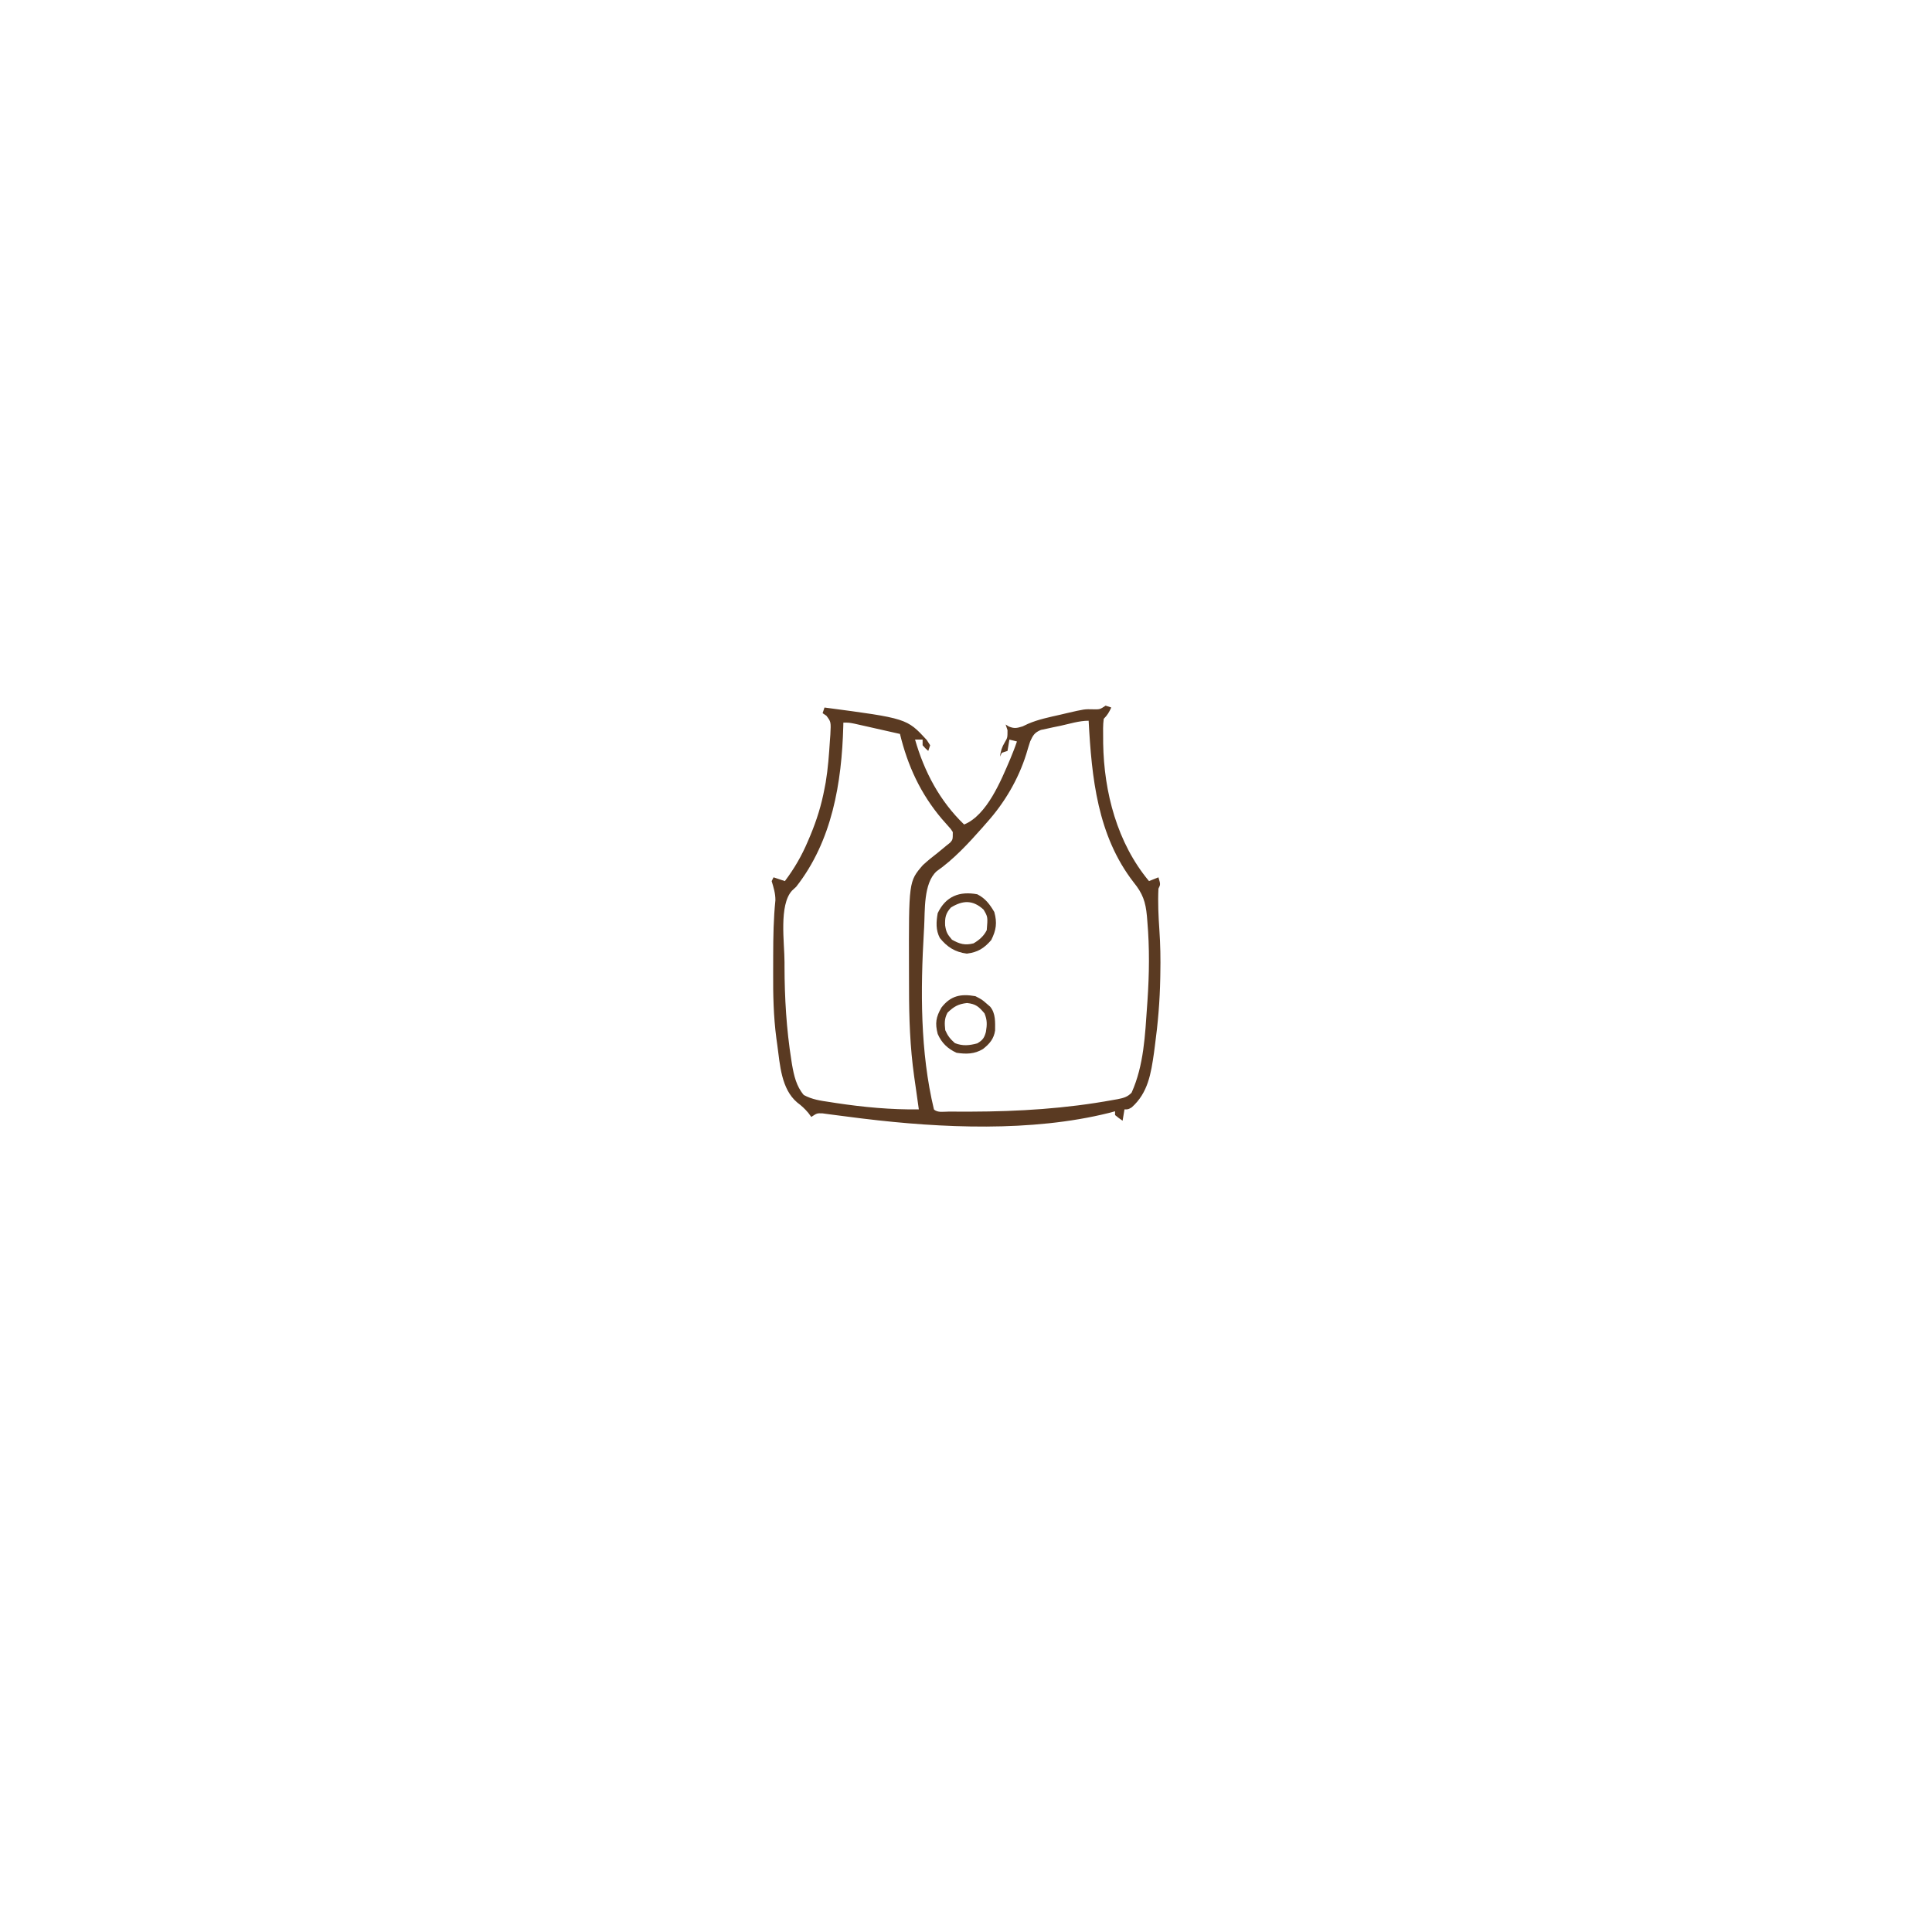
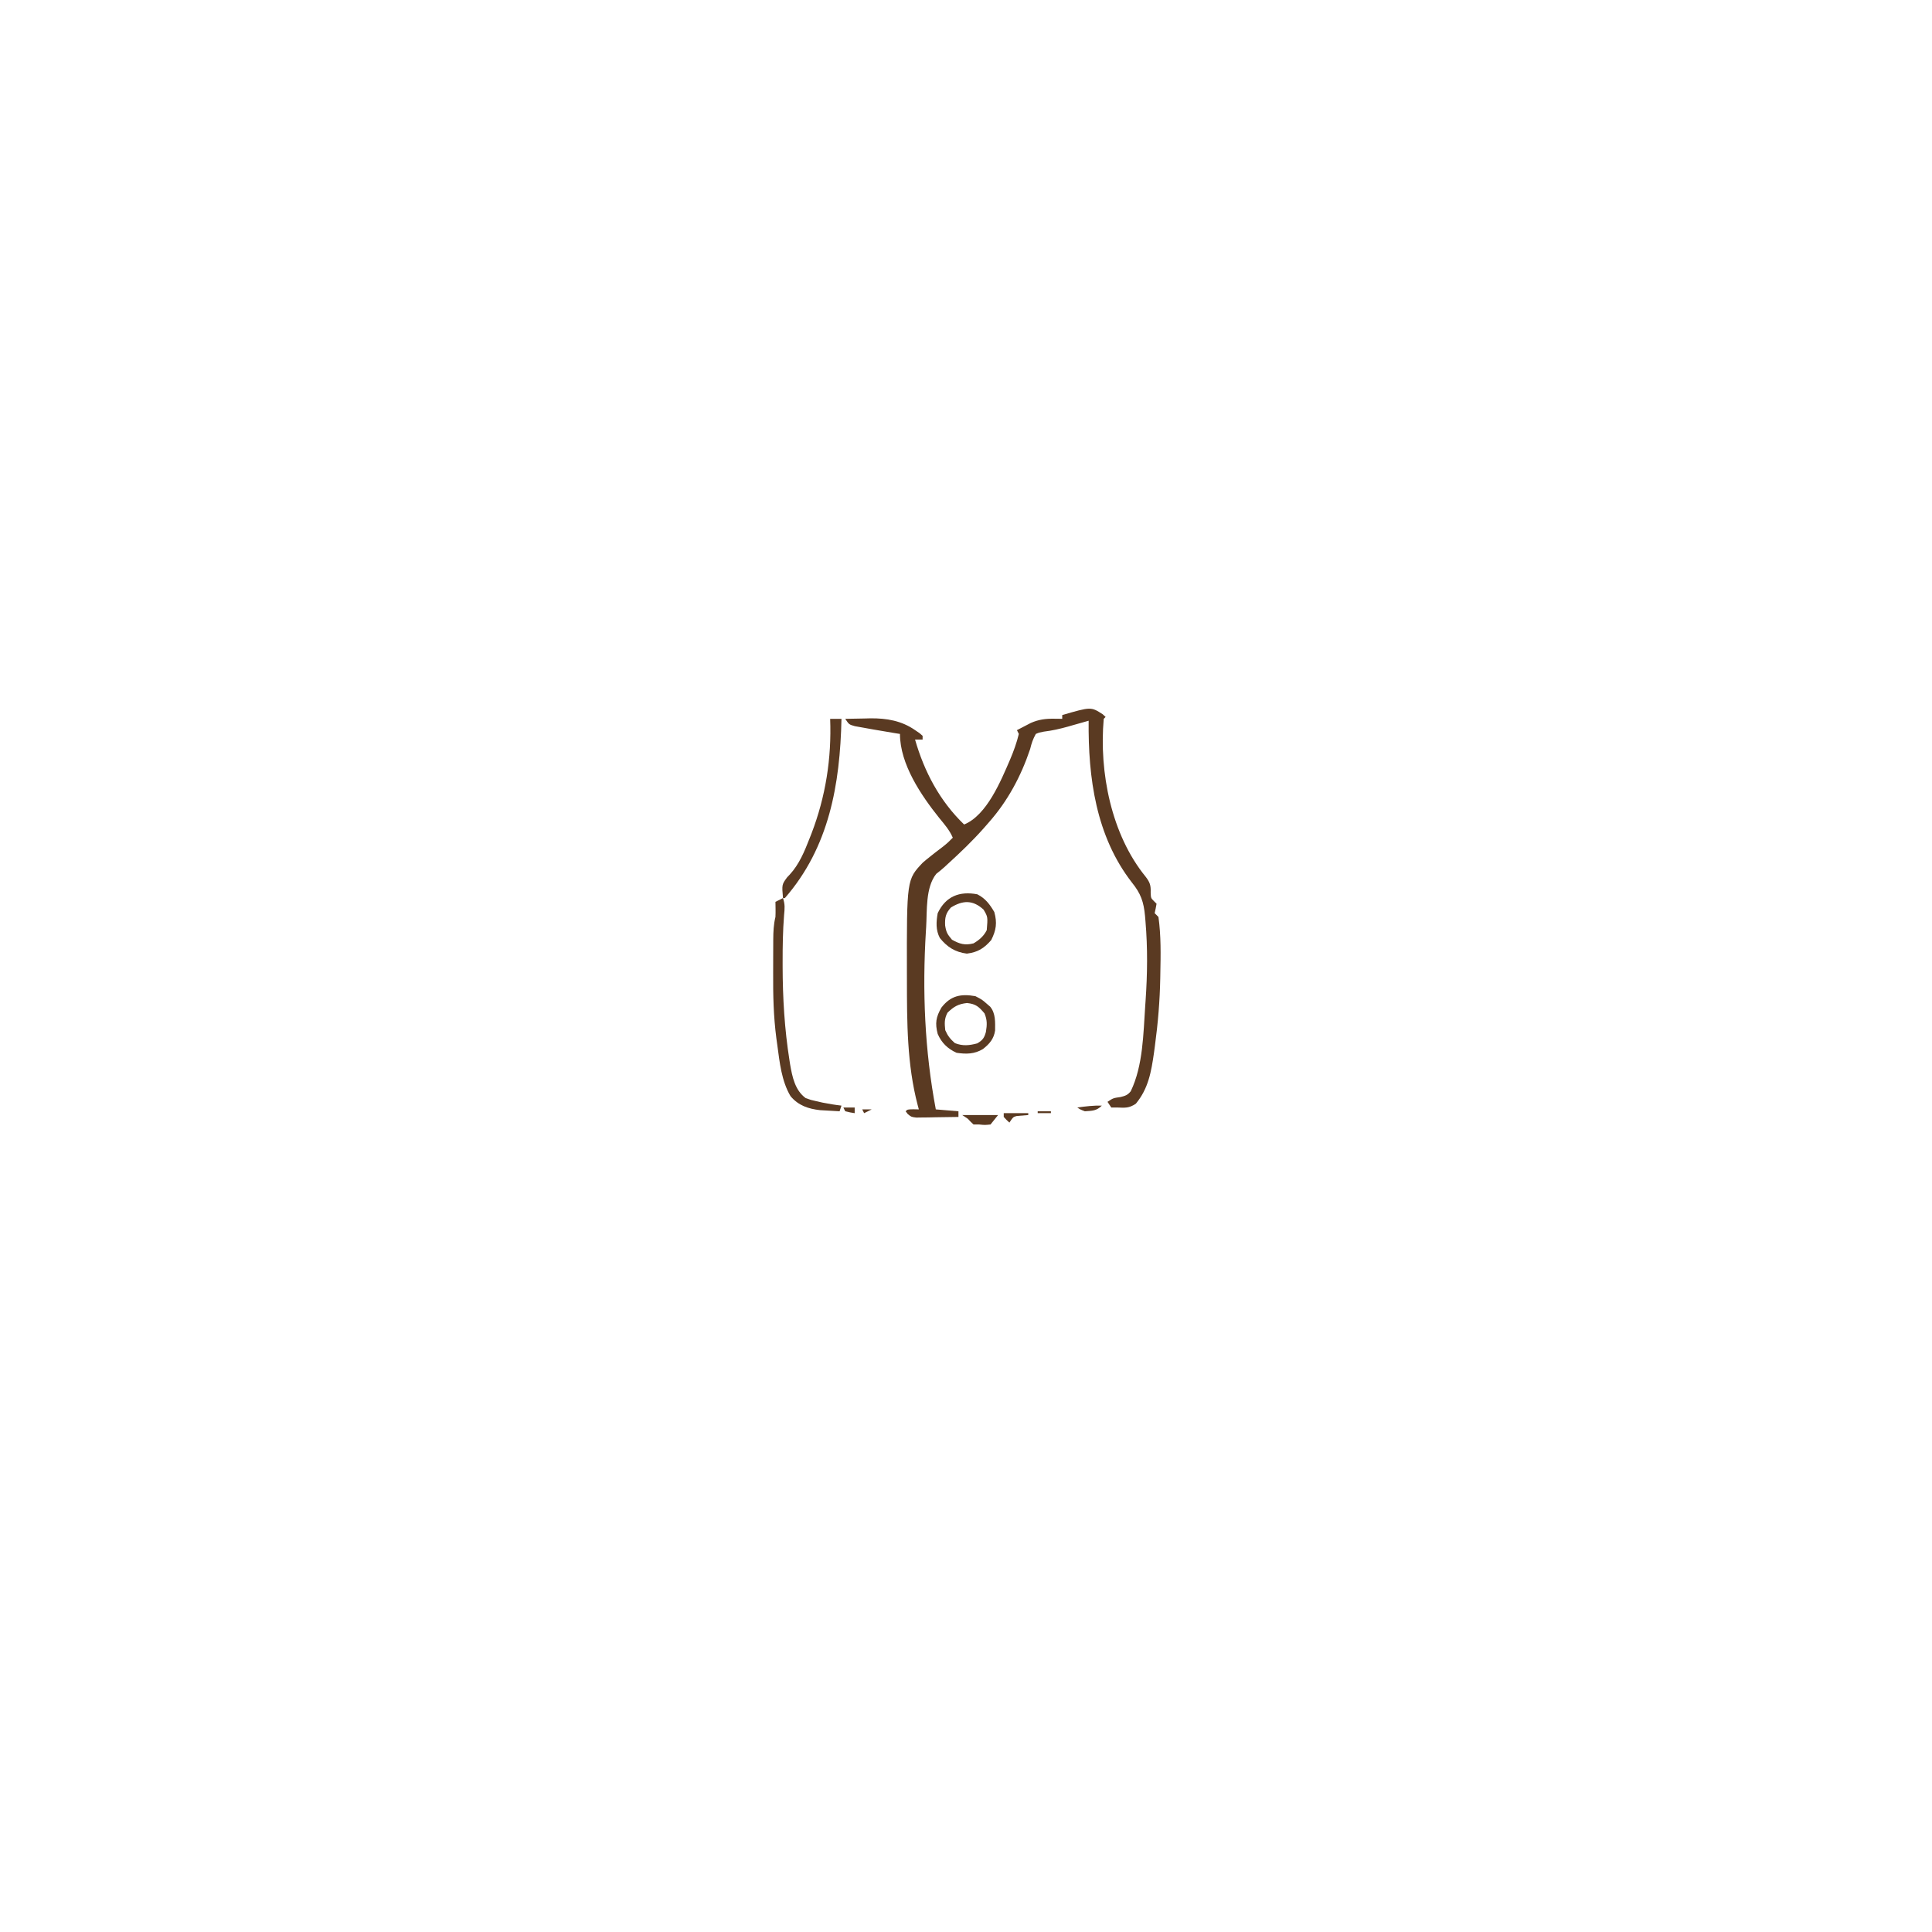
<svg xmlns="http://www.w3.org/2000/svg" viewBox="0 0 1024 1024" width="1024" height="1024">
-   <path fill="#5A3A22" d="M 586 374 C 586.99 374.33 587.98 374.66 589 375 C 587.85 377.47 586.95 379.05 585 381 C 584.54 384.29 584.67 387.62 584.69 390.94 C 584.69 391.93 584.7 392.91 584.7 393.93 C 585.11 419.91 592.15 446.83 609 467 C 609.83 466.67 609.83 466.67 614 465 C 615.12 468.75 615.12 468.75 614 471 C 613.64 478.32 614 485.63 614.5 492.94 C 615.03 500.64 615.16 508.28 615 516 C 614.99 516.4 614.99 516.4 614.96 518.43 C 614.74 530.5 613.74 542.35 612.12 554.31 C 611.96 555.52 611.8 556.73 611.64 557.98 C 610.06 568.98 608.49 579.25 599.81 586.94 C 598 588 598 588 596 588 C 595.67 589.98 595.34 591.96 595 594 C 593 592.62 593 592.62 591 591 C 591 590.34 591 589.68 591 589 C 589.88 589.3 588.77 589.6 587.62 589.91 C 546.73 600.07 498.96 597.93 457.66 592.91 C 457.27 592.86 457.27 592.86 455.29 592.62 C 451.47 592.15 447.65 591.66 443.83 591.15 C 442.44 590.97 441.06 590.79 439.68 590.61 C 438.46 590.44 437.24 590.28 435.99 590.11 C 433 590 433 590 430 592 C 429.48 591.3 428.97 590.6 428.44 589.88 C 426.46 587.54 424.88 586.11 422.5 584.31 C 414.06 577.14 413.4 564.35 412 554 C 411.83 552.77 411.65 551.53 411.48 550.26 C 409.95 538.62 409.72 527.11 409.79 515.39 C 409.81 512.31 409.81 509.23 409.81 506.15 C 409.83 496.42 409.98 486.82 410.98 477.15 C 411 473.47 410.04 470.5 409 467 C 409.17 466.67 409.17 466.67 410 465 C 411.98 465.66 413.96 466.32 416 467 C 421.04 460.29 424.92 453.6 428.19 445.88 C 428.62 444.87 429.05 443.87 429.49 442.83 C 432.89 434.66 435.38 426.71 437 418 C 437.21 416.91 437.42 415.81 437.64 414.68 C 438.87 407.3 439.4 399.84 439.88 392.38 C 439.95 391.41 440.02 390.45 440.1 389.46 C 440.46 382.61 440.46 382.61 438.01 379.35 C 437.68 379.13 437.68 379.13 436 378 C 436.33 377.01 436.66 376.02 437 375 C 480.64 380.77 480.64 380.77 491.19 392.19 C 491.79 393.12 492.38 394.04 493 395 C 492.84 395.5 492.84 395.5 492 398 C 490.5 396.69 490.5 396.69 489 395 C 489 394.01 489 393.02 489 392 C 487.68 392 486.36 392 485 392 C 489.92 409.1 498.1 424.57 511 437 C 523.12 432.09 530.56 413.72 535.44 402.31 C 536.72 399.22 537.94 396.17 539 393 C 537.68 392.67 536.36 392.34 535 392 C 534.67 393.98 534.34 395.96 534 398 C 533.5 398.17 533.5 398.17 531 399 C 530.67 399.66 530.34 400.32 530 401 C 530.43 398.01 530.98 396.04 532.56 393.44 C 534 391 534 391 534 387 C 533.84 386.5 533.84 386.5 533 384 C 533.56 384.35 534.11 384.7 534.69 385.06 C 537.68 386.27 538.92 385.93 542 385 C 542.94 384.55 543.89 384.11 544.86 383.65 C 550.33 381.28 556.15 380.13 561.94 378.81 C 563.08 378.54 564.22 378.27 565.4 377.99 C 574.76 375.83 574.76 375.83 579.63 375.95 C 583 376 583 376 586 374ZM 447 383 C 446.99 383.61 446.97 384.22 446.96 384.84 C 446.15 414.92 441.05 445.69 422 470 C 421.27 470.68 420.54 471.36 419.79 472.05 C 412.76 479.7 415.8 499.64 415.81 509.88 C 415.81 510.64 415.81 511.4 415.81 512.18 C 415.84 528.92 416.82 545.45 419.44 562 C 419.55 562.7 419.66 563.4 419.77 564.12 C 420.81 570.07 422.05 575.7 426.01 580.37 C 430.45 582.79 434.91 583.39 439.88 584.12 C 440.4 584.21 440.4 584.21 443.07 584.62 C 457.65 586.82 472.25 588.19 487 588 C 486.94 587.59 486.94 587.59 486.65 585.54 C 486.21 582.47 485.78 579.4 485.35 576.32 C 485.07 574.37 484.79 572.41 484.51 570.45 C 482.33 554.89 481.81 539.65 481.81 523.96 C 481.81 520.54 481.79 517.12 481.78 513.7 C 481.66 467.18 481.66 467.18 489.14 458.53 C 491.67 456.2 494.27 454.09 497 452 C 498.55 450.74 500.1 449.47 501.62 448.19 C 502.28 447.67 502.93 447.14 503.6 446.61 C 505 445 505 445 505 441 C 503.97 439.38 503.97 439.38 502.51 437.78 C 501.97 437.17 501.44 436.56 500.88 435.93 C 500.3 435.27 499.72 434.61 499.12 433.94 C 487.85 420.58 481.11 405.91 477 389 C 472.56 387.99 468.13 387 463.69 386 C 462.42 385.71 461.16 385.43 459.86 385.13 C 458.65 384.86 457.44 384.59 456.2 384.31 C 455.64 384.19 455.64 384.19 452.82 383.55 C 450 383 450 383 447 383ZM 562.06 384.69 C 560.86 384.93 559.65 385.18 558.41 385.43 C 557.83 385.56 557.83 385.56 554.91 386.2 C 554.38 386.31 554.38 386.31 551.7 386.88 C 548.29 388.29 547.52 389.71 546 393 C 545.27 395.22 544.59 397.45 543.94 399.69 C 539.75 413.07 532.36 425.6 523 436 C 522.18 436.94 521.36 437.88 520.52 438.84 C 513.27 447.03 505.41 455.53 496.42 461.8 C 489.39 468.19 490.31 482.66 489.81 491.56 C 489.77 492.23 489.73 492.89 489.69 493.58 C 487.87 524.77 487.67 557.43 495 588 C 496.91 589.91 500.35 589.15 502.88 589.17 C 503.6 589.17 504.31 589.18 505.04 589.18 C 507.4 589.19 509.76 589.19 512.12 589.19 C 512.93 589.19 513.74 589.19 514.58 589.19 C 539.92 589.13 565.03 587.58 590 583 C 590.8 582.86 591.6 582.72 592.43 582.58 C 595.5 581.95 597.57 581.45 599.77 579.14 C 606.28 564.6 606.91 548.68 608 533 C 608.06 532.16 608.12 531.32 608.18 530.45 C 609.14 516.35 609.33 502.47 608.12 488.38 C 608.05 487.43 607.97 486.48 607.89 485.5 C 607.19 478 605.68 473.6 600.88 467.69 C 581.64 442.86 578.63 412.24 577 382 C 572 382 566.93 383.63 562.06 384.69Z" />
+   <path fill="#5A3A22" d="M 584.44 378.56 C 584.7 378.8 584.7 378.8 586 380 C 585.67 380.33 585.34 380.66 585 381 C 582.51 409.28 588.97 442.26 607.18 464.64 C 609.46 467.58 610.03 469.28 609.88 473 C 610 476 610 476 611.56 477.56 C 612.04 478.03 612.51 478.51 613 479 C 612.72 480.67 612.38 482.34 612 484 C 612.66 484.66 613.32 485.32 614 486 C 615.39 495.86 615.21 506.07 615 516 C 614.99 516.8 614.98 517.6 614.96 518.43 C 614.74 530.5 613.75 542.35 612.13 554.31 C 611.97 555.52 611.8 556.73 611.64 557.97 C 610.19 568.09 608.66 577.01 602 585 C 598.33 587.45 596.34 587.15 592 587 C 591.01 587 590.02 587 589 587 C 588.34 586.01 587.68 585.02 587 584 C 590 582 590 582 593.94 581.44 C 596.45 580.82 597.66 580.42 599.31 578.4 C 605.9 564.74 605.97 547.85 607 533 C 607.06 532.16 607.12 531.32 607.18 530.45 C 608.15 516.35 608.33 502.47 607.13 488.37 C 607.05 487.42 606.97 486.47 606.89 485.5 C 606.19 478 604.68 473.6 599.88 467.68 C 580.83 443.1 576.72 412.14 577 382 C 575.82 382.34 574.64 382.67 573.42 383.02 C 571.82 383.47 570.22 383.92 568.63 384.37 C 567.81 384.61 566.98 384.84 566.14 385.09 C 561.77 386.31 557.58 387.27 553.06 387.81 C 550.78 388.25 550.78 388.25 549 389 C 547.42 391.9 546.77 393.86 546 397 C 541.18 411.39 534.1 424.62 524 436 C 523.19 436.93 522.38 437.86 521.55 438.81 C 515.48 445.67 508.94 451.93 502.17 458.09 C 501.63 458.59 501.09 459.09 500.54 459.6 C 499.15 460.86 497.69 462.03 496.21 463.19 C 490.47 470.48 491.42 482.54 490.88 491.44 C 490.86 491.77 490.86 491.77 490.75 493.47 C 488.81 525.29 490.09 556.64 496 588 C 499.96 588.33 503.92 588.66 508 589 C 508 589.99 508 590.98 508 592 C 503.9 592.08 499.79 592.14 495.69 592.18 C 494.52 592.21 493.36 592.24 492.15 592.26 C 491.03 592.27 489.92 592.28 488.76 592.29 C 488.25 592.3 488.25 592.3 485.64 592.34 C 483 592 483 592 481.14 590.48 C 480.77 589.99 480.39 589.5 480 589 C 481 588 481 588 484.06 587.94 C 485.03 587.96 486 587.98 487 588 C 486.81 587.28 486.61 586.56 486.41 585.81 C 480.7 564.12 480.71 541.72 480.69 519.44 C 480.69 518.33 480.68 517.23 480.68 516.1 C 480.59 466.19 480.59 466.19 489.13 457.18 C 490.39 456.09 491.68 455.03 493 454 C 493.78 453.38 494.55 452.76 495.35 452.13 C 496.89 450.93 498.43 449.74 499.99 448.58 C 501.81 447.15 503.41 445.67 505 444 C 503.31 440.02 500.59 436.93 497.88 433.62 C 488.18 421.52 477 404.99 477 389 C 476.31 388.89 475.62 388.78 474.9 388.67 C 471.6 388.13 468.3 387.57 465 387 C 464.34 386.89 463.68 386.77 462.99 386.66 C 460.95 386.31 458.92 385.93 456.88 385.56 C 455.62 385.33 454.36 385.11 453.06 384.88 C 450 384 450 384 448 381 C 451.46 380.91 454.92 380.86 458.38 380.81 C 459.34 380.78 460.31 380.76 461.3 380.73 C 469.98 380.65 477.89 381.99 485.13 387.06 C 485.5 387.31 485.5 387.31 487.39 388.6 C 487.92 389.06 488.45 389.52 489 390 C 489 390.66 489 391.32 489 392 C 487.68 392 486.36 392 485 392 C 489.92 409.09 498.1 424.57 511 437 C 523.05 432.11 530.47 413.9 535.38 402.56 C 537.26 398.11 538.87 393.7 540 389 C 539.84 388.67 539.84 388.67 539 387 C 540.56 386.18 542.12 385.37 543.69 384.56 C 544.56 384.11 545.43 383.66 546.33 383.19 C 550.51 381.33 554.27 380.87 558.82 380.94 C 559.21 380.94 559.21 380.94 561.21 380.96 C 561.51 380.97 561.51 380.97 563 381 C 563 380.34 563 379.68 563 379 C 578.22 374.57 578.22 374.57 584.44 378.56Z" />
+   <path fill="#5A3A22" d="M 415 476 C 416.15 479.44 415.91 481.54 415.57 485.13 C 414.92 493.39 414.8 501.6 414.81 509.88 C 414.81 510.64 414.81 511.4 414.81 512.18 C 414.84 528.92 415.82 545.45 418.44 562 C 418.55 562.7 418.66 563.4 418.77 564.12 C 419.93 570.74 421.34 577.82 427 582 C 429.77 583.01 429.77 583.01 432.81 583.69 C 433.87 583.92 434.92 584.16 436 584.41 C 439.33 585.07 442.63 585.62 446 586 C 445.83 586.5 445.83 586.5 445 589 C 442.79 588.89 440.58 588.76 438.38 588.62 C 437.15 588.56 435.92 588.49 434.65 588.41 C 428.37 587.7 423.15 585.94 419 581 C 414.24 572.99 413.22 563.08 412 554 C 411.83 552.76 411.65 551.52 411.48 550.25 C 409.97 538.72 409.72 527.31 409.79 515.69 C 409.81 512.65 409.81 509.6 409.81 506.56 C 409.82 504.6 409.83 502.65 409.83 500.7 C 409.83 500.25 409.83 500.25 409.84 497.97 C 409.87 493.84 410.02 490.03 411 486 C 411.06 484.56 411.09 483.12 411.06 481.69 C 411.04 480.47 411.02 479.25 411 478 C 412.32 477.34 413.64 476.68 415 476Z" />
+   <path fill="#5A3A22" d="M 440 381 C 441.98 381 443.96 381 446 381 C 445.24 415.74 439.52 448.99 416 476 C 415.67 476 415.34 476 415 476 C 414.38 468.85 414.38 468.85 417.19 465 C 417.65 464.52 418.11 464.03 418.58 463.54 C 423.58 458.13 426.42 451.21 429.06 444.44 C 429.24 444 429.24 444 430.11 441.77 C 437.6 422.27 440.81 401.87 440 381Z" />
  <path fill="#5A3A22" d="M 518 474 C 522.33 476.22 524.55 479.24 527 483.38 C 528.58 489.1 528.02 492.96 525.38 498.25 C 521.59 502.63 518.21 504.73 512.44 505.44 C 506.24 504.65 502.02 501.97 498.14 497.16 C 495.91 492.93 496.19 488.61 497 484 C 501.23 475.06 508.58 472.21 518 474ZM 504 481 C 501.2 484.07 500.76 486.47 500.94 490.5 C 501.51 494.14 502.07 495.08 504.56 498.06 C 508.63 500.35 511.44 501.16 516 500 C 519.01 498.23 521.41 496.18 523 493 C 523.58 485.98 523.58 485.98 521.31 482.12 C 515.7 476.96 510.39 477.06 504 481Z" />
  <path fill="#5A3A22" d="M 517 528 C 520.5 529.81 520.5 529.81 523 532 C 523.3 532.26 523.3 532.26 524.81 533.56 C 527.76 537.13 527.45 541.8 527.42 546.2 C 526.75 550.65 524.47 553.27 521 556 C 516.53 558.72 512.09 558.77 507 558 C 502.35 555.91 499.02 552.71 497 548 C 495.53 542.35 496.06 539.05 499 534 C 503.88 527.71 509.3 526.62 517 528ZM 502.19 536.75 C 500.47 540 500.62 542.37 501 546 C 502.32 549.05 503.64 550.69 506.12 552.88 C 510.28 554.5 513.73 554.14 518 553 C 520.84 551.3 521.71 550.09 522.56 546.91 C 523.17 543.14 523.29 540.69 521.81 537.12 C 518.8 533.59 517.32 532.14 512.56 531.62 C 507.89 532.12 505.52 533.53 502.19 536.75Z" />
+   <path fill="#5A3A22" d="M 510 591 C 516.27 591 522.54 591 529 591 C 527.68 592.65 526.36 594.3 525 596 C 521.94 596.31 521.94 596.31 519 596 C 518.01 596 517.02 596 516 596 C 514.5 594.62 514.5 594.62 513 593 C 512.01 592.34 511.02 591.68 510 591Z" />
+   <path fill="#5A3A22" d="M 532 590 C 536.29 590 540.58 590 545 590 C 545 590.33 545 590.66 545 591 C 543.99 591.08 543.99 591.08 538.95 591.49 C 537 592 537 592 535 595 C 533.5 593.62 533.5 593.62 532 592 C 532 591.34 532 590.68 532 590Z" />
+   <path fill="#5A3A22" d="M 584 586 C 581.18 588.82 578.91 588.73 575 589 C 572.56 588.06 572.56 588.06 571 587 C 575.38 586.41 579.58 585.86 584 586Z" />
+   <path fill="#5A3A22" d="M 447 587 C 448.98 587 450.96 587 453 587 C 453 587.99 453 588.98 453 590 C 450.56 589.62 450.56 589.62 448 589 C 447.67 588.34 447.34 587.68 447 587Z" />
+   <path fill="#5A3A22" d="M 550 589 C 552.31 589 554.62 589 557 589 C 557 589.33 557 589.66 557 590 C 554.69 590 552.38 590 550 590 C 550 589.67 550 589.34 550 589Z" />
+   <path fill="#5A3A22" d="M 457 588 C 458.65 588 460.3 588 462 588 C 461.34 588.33 461.34 588.33 458 590 C 457.67 589.34 457.34 588.68 457 588Z" />
+   <path fill="#5A3A22" d="M 472 589 C 476 590 476 590 476 590Z" />
+   <path fill="#5A3A22" d="M 567 588 C 570 589 570 589 570 589Z" />
+   <path fill="#5A3A22" d="M 563 588 C 566 589 566 589 566 589Z" />
+   <path fill="#5A3A22" d="M 585 585 C 587 586 587 586 587 586Z" />
</svg>
